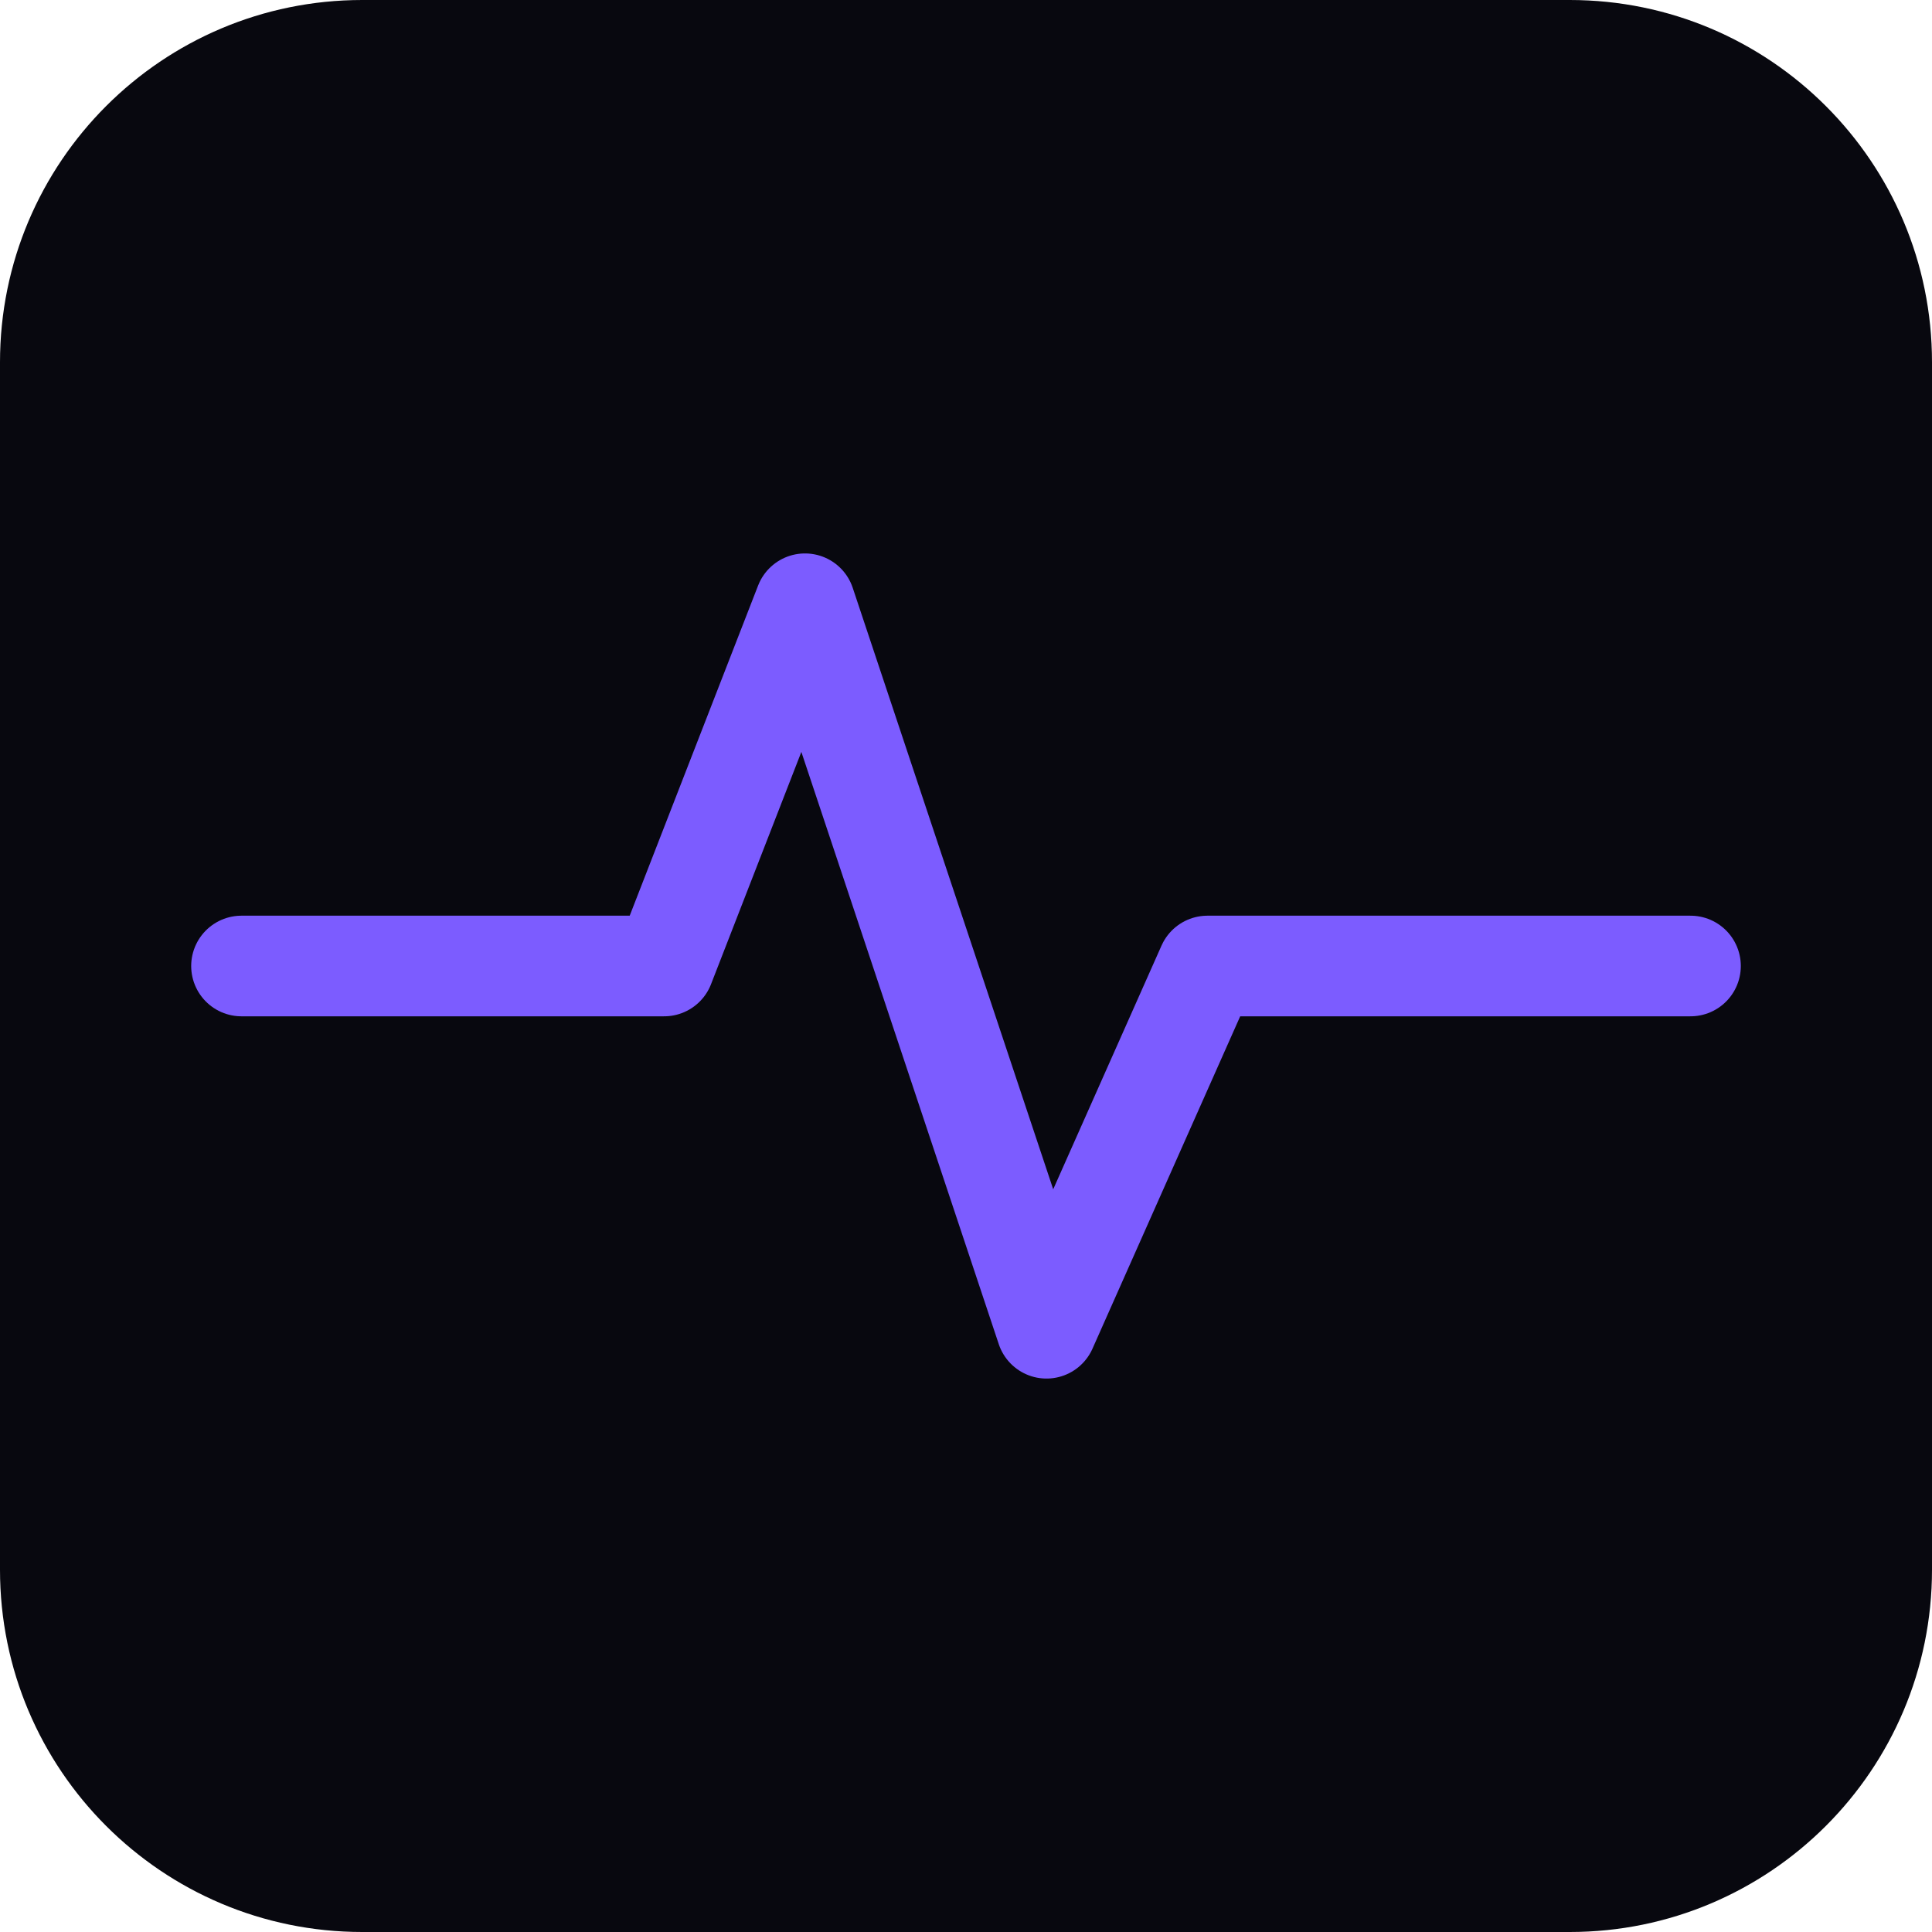
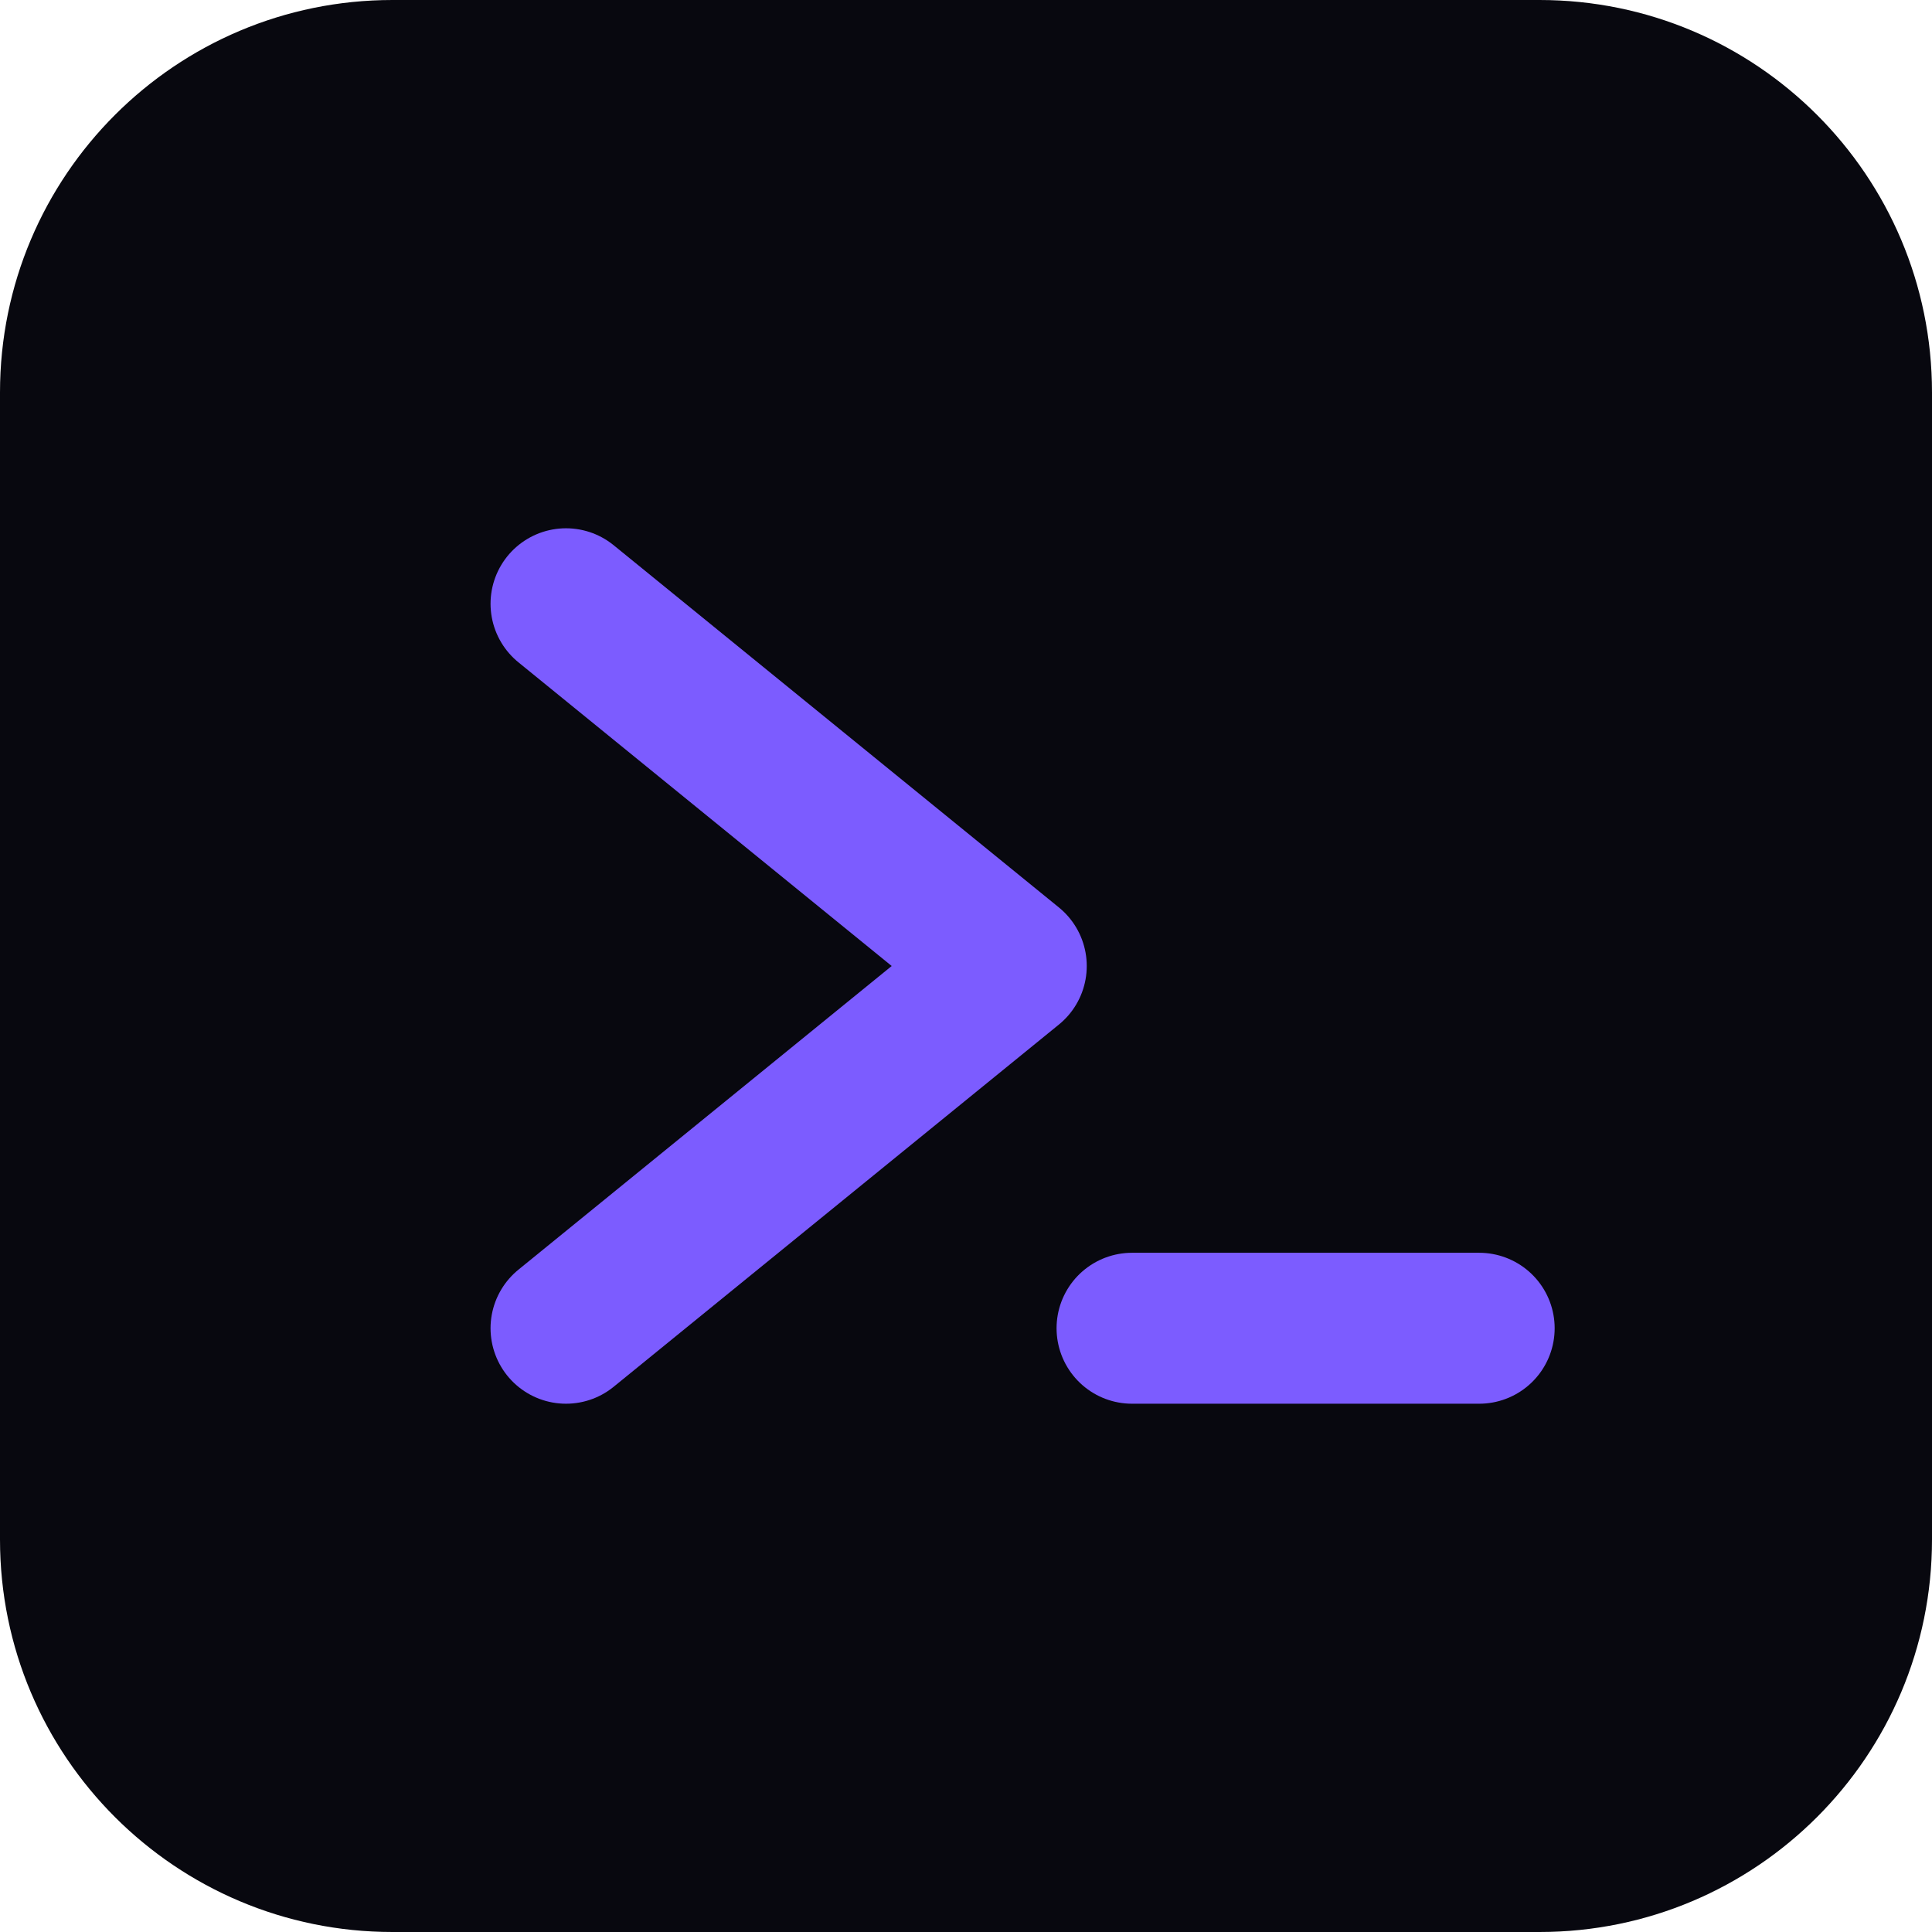
- <svg xmlns="http://www.w3.org/2000/svg" width="192" height="192" viewBox="0 0 192 192">
-   <rect width="192" height="192" rx="36" fill="#08080F" />
-   <path d="M24 96 H66 L80 60 L104 132 L120 96 H168" fill="none" stroke="#7C5CFF" stroke-width="10" stroke-linecap="round" stroke-linejoin="round" />
+ <svg xmlns="http://www.w3.org/2000/svg" width="192" height="192" viewBox="0 0 512 512">
+   <rect width="512" height="512" rx="104" fill="#08080F" />
+   <path d="M150 160 L268 256 L150 352" fill="none" stroke="#7C5CFF" stroke-width="40" stroke-linecap="round" stroke-linejoin="round" />
+   <path d="M300 352 H392" fill="none" stroke="#7C5CFF" stroke-width="40" stroke-linecap="round" />
</svg>
